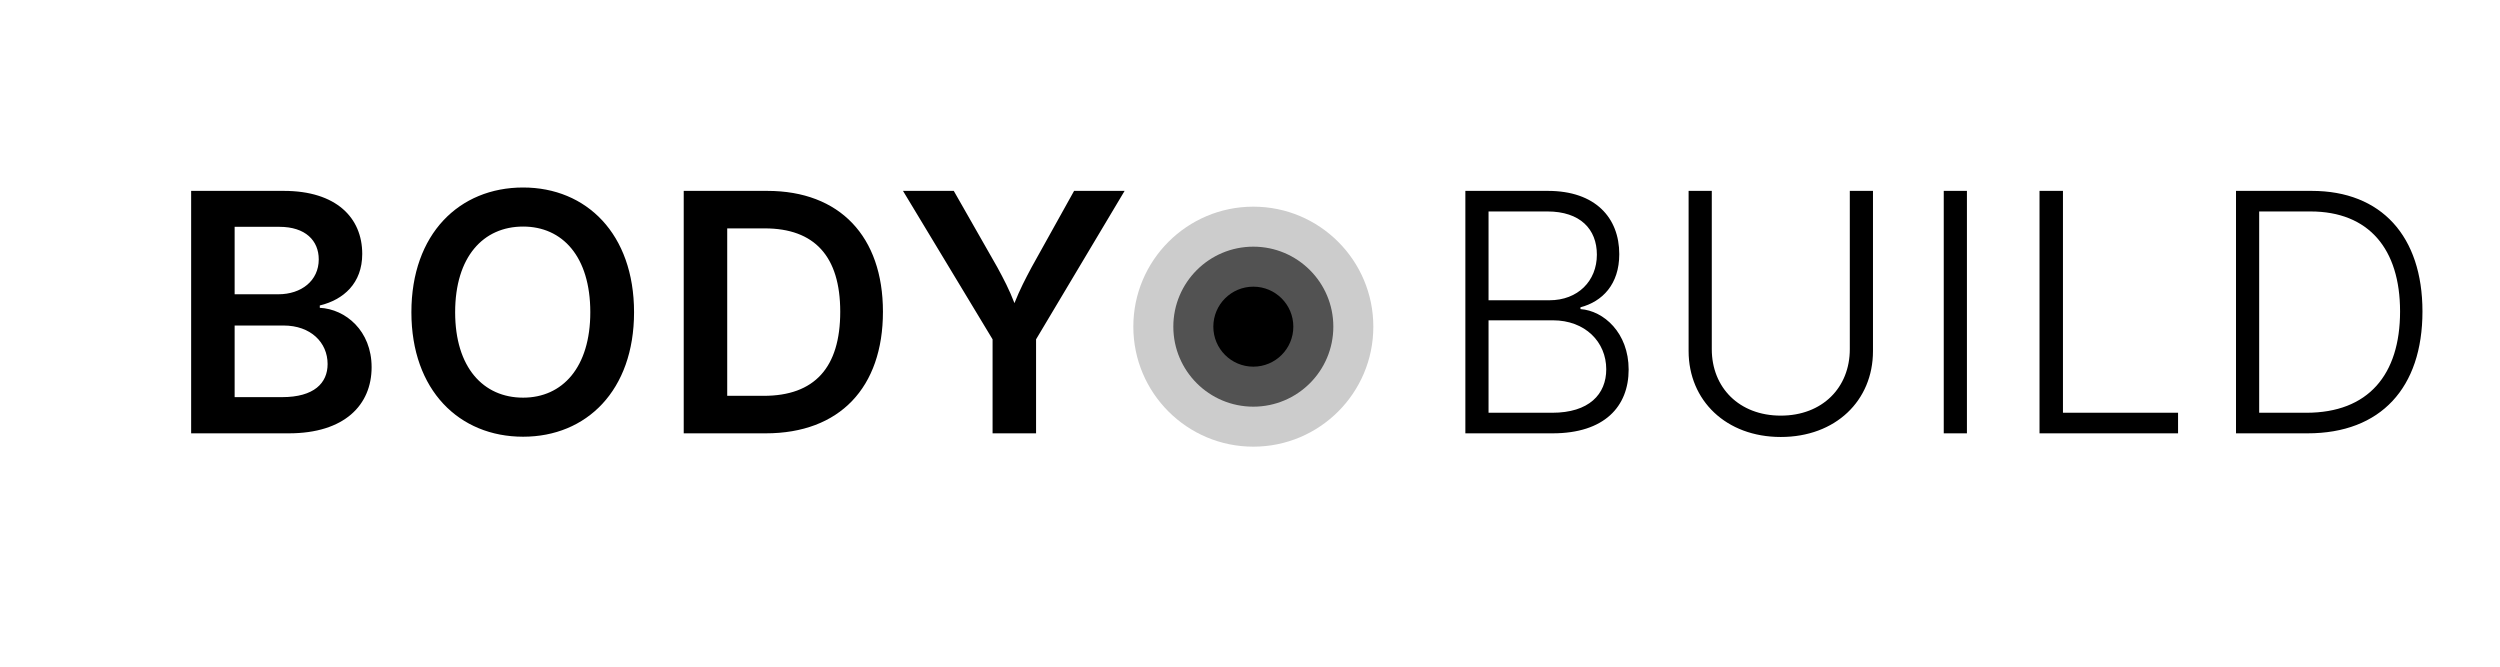
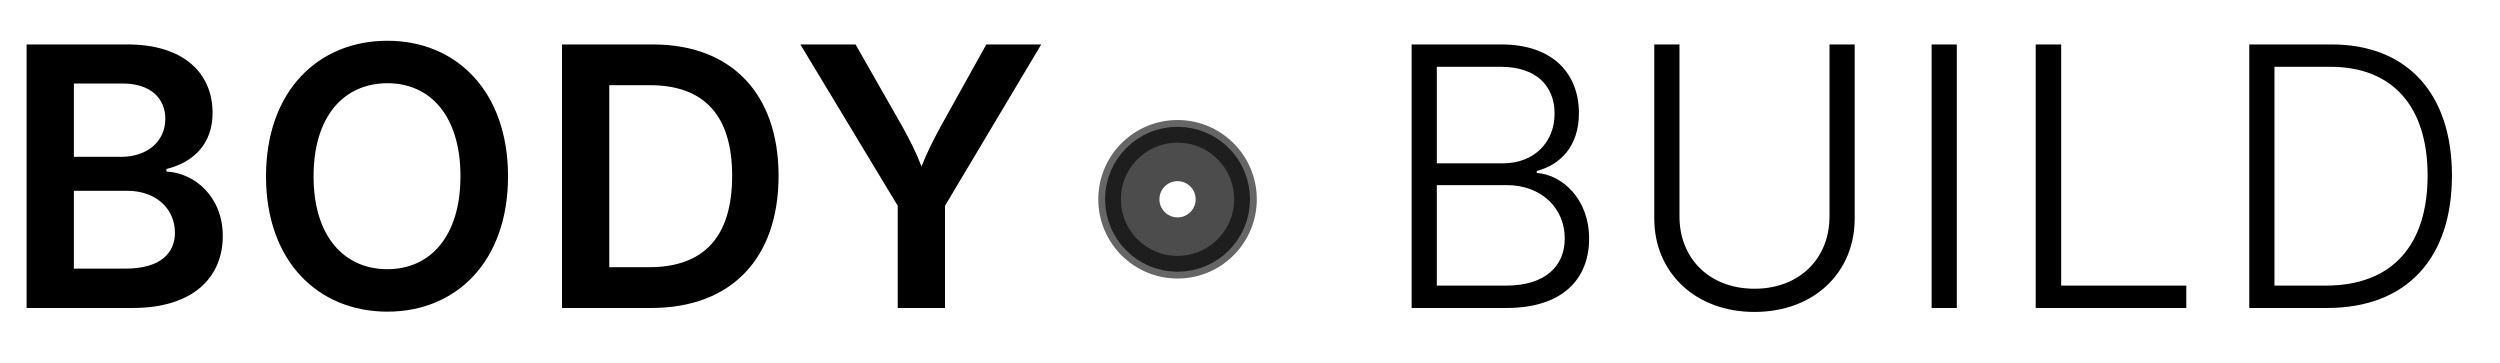
- <svg xmlns="http://www.w3.org/2000/svg" width="150" height="40" viewBox="0 0 150 40" fill="none">
-   <g transform="translate(10, 26)">
-     <text font-family="Inter, -apple-system, sans-serif" font-size="20">
-       <tspan font-weight="600" letter-spacing="0.5" fill="currentColor">BODY</tspan>
-     </text>
-     <g transform="translate(58, -16) scale(1.2)">
-       <circle cx="6" cy="8" r="6" fill="currentColor" opacity="0.2" />
-       <circle cx="6" cy="8" r="4" fill="currentColor" opacity="0.6" />
-       <circle cx="6" cy="8" r="2" fill="currentColor" />
-     </g>
-     <text x="76" font-family="Inter, -apple-system, sans-serif" font-size="20">
-       <tspan font-weight="300" letter-spacing="0.5" fill="currentColor">BUILD</tspan>
-     </text>
-   </g>
+ <svg xmlns="http://www.w3.org/2000/svg" width="138" height="20" viewBox="0 0 138 20" fill="none">
+   <text y="17" font-family="Inter, -apple-system, sans-serif" font-size="20">
+     <tspan font-weight="600" letter-spacing="0.5" fill="currentColor">BODY</tspan>
+   </text>
+   <circle cx="65" cy="11" r="3.75" fill="none" stroke="currentColor" stroke-width="1.25" opacity="0.6" />
+   <circle cx="65" cy="11" r="2.5" fill="none" stroke="currentColor" stroke-width="3" opacity="0.7" />
+   <text y="17" x="76" font-family="Inter, -apple-system, sans-serif" font-size="20">
+     <tspan font-weight="300" letter-spacing="0.5" fill="currentColor">BUILD</tspan>
+   </text>
</svg>
